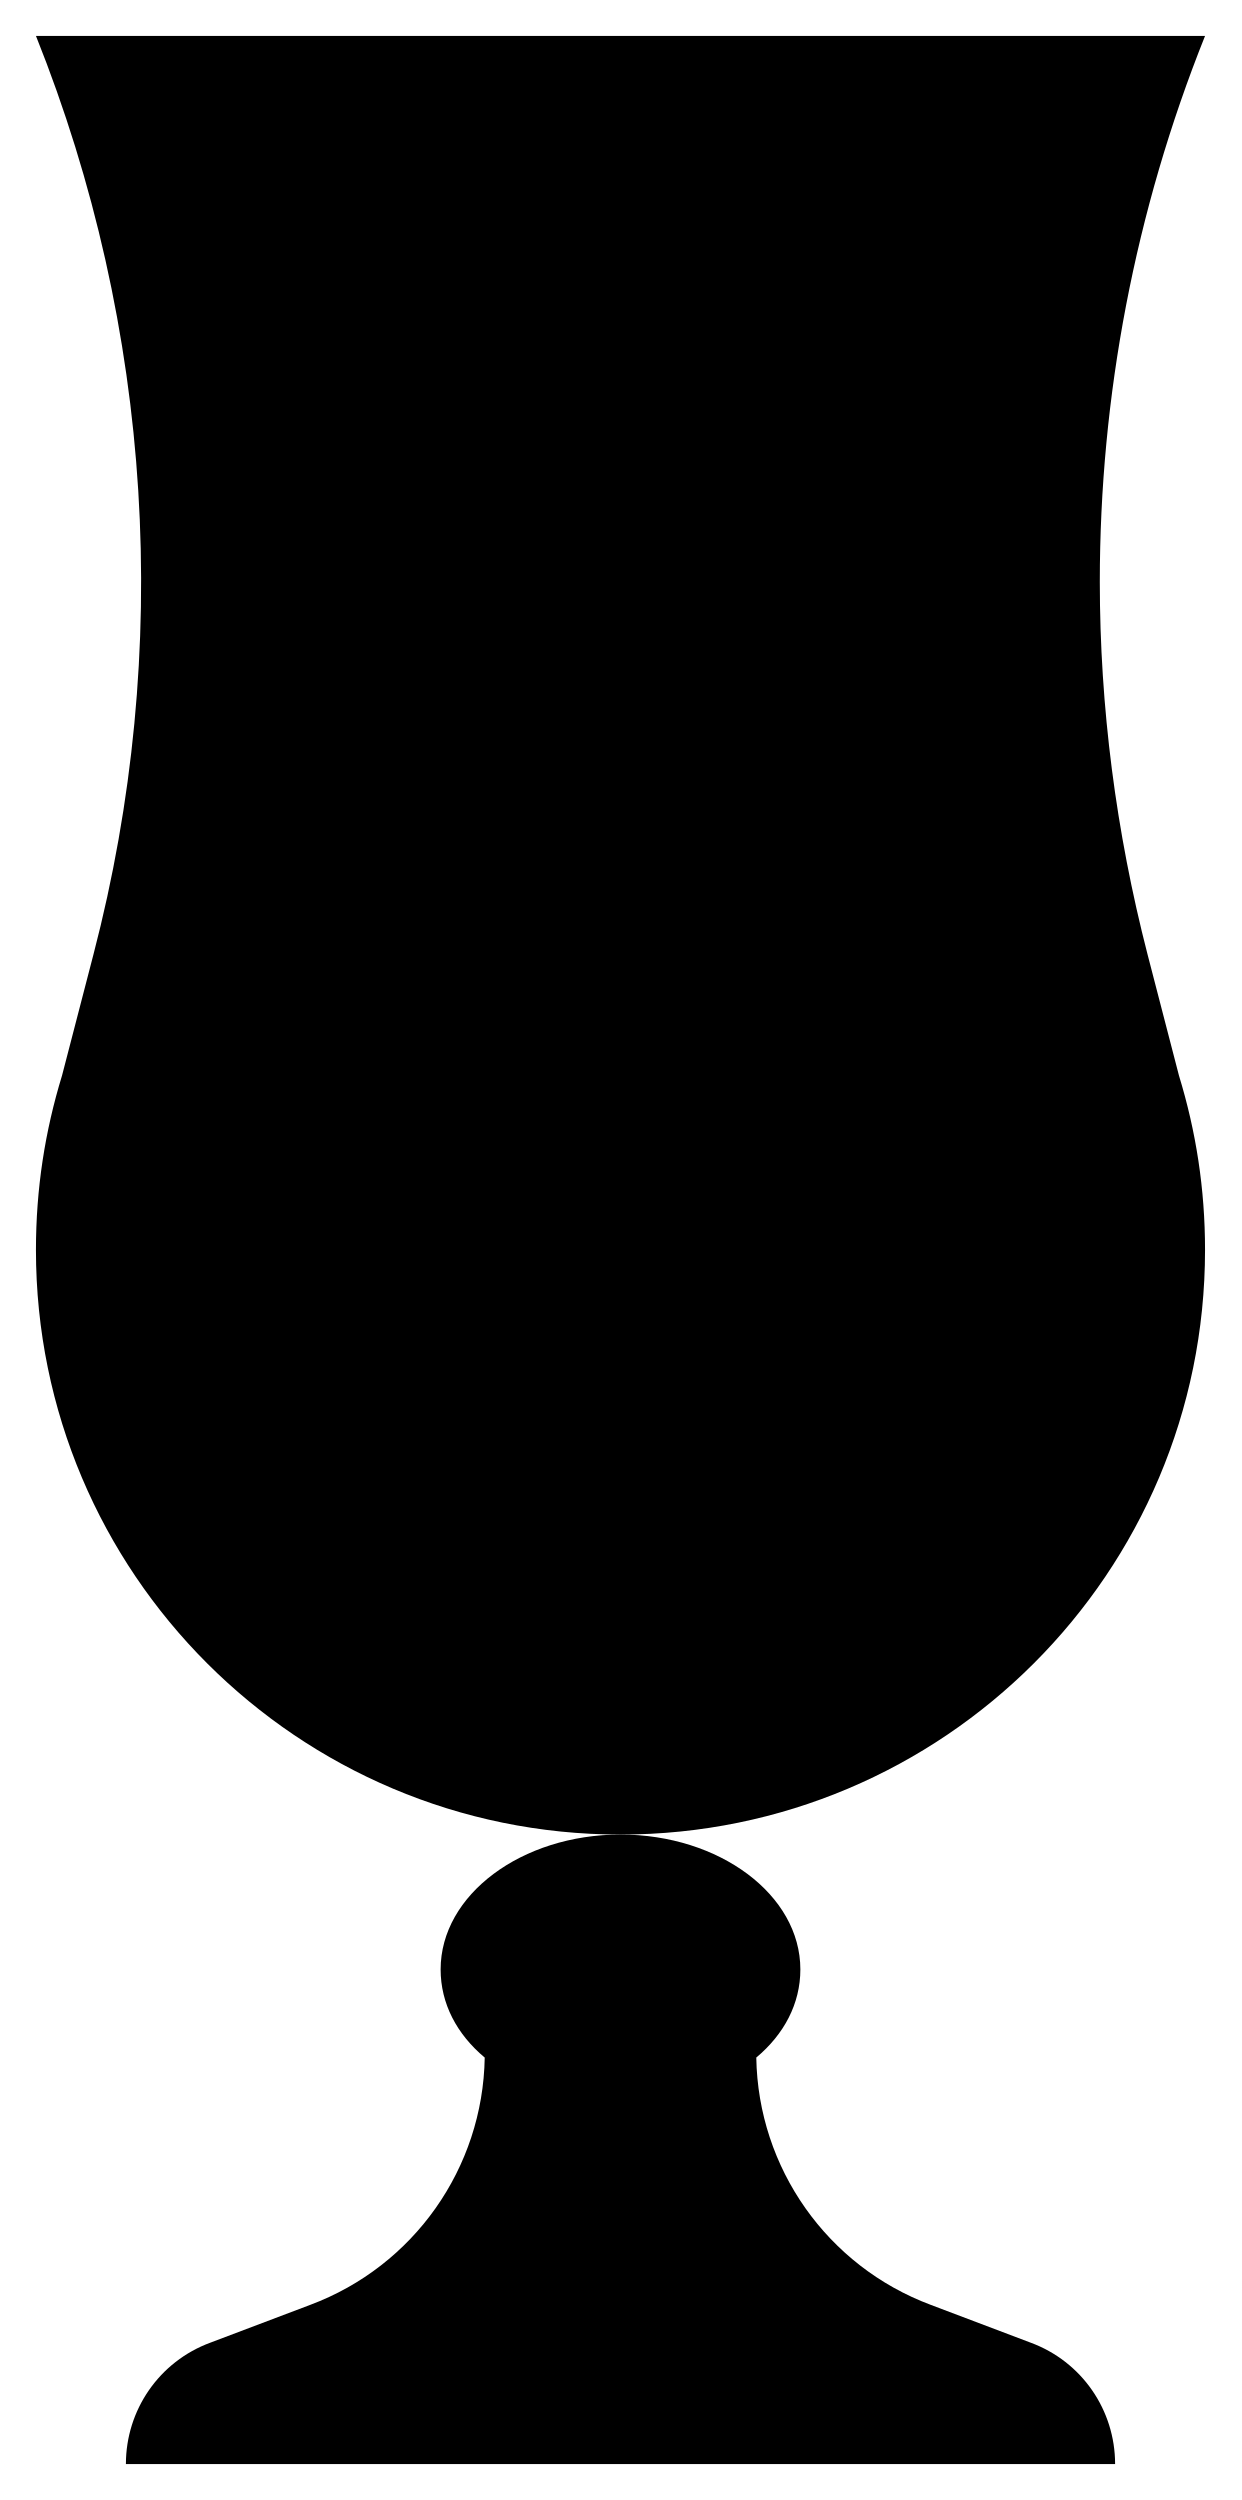
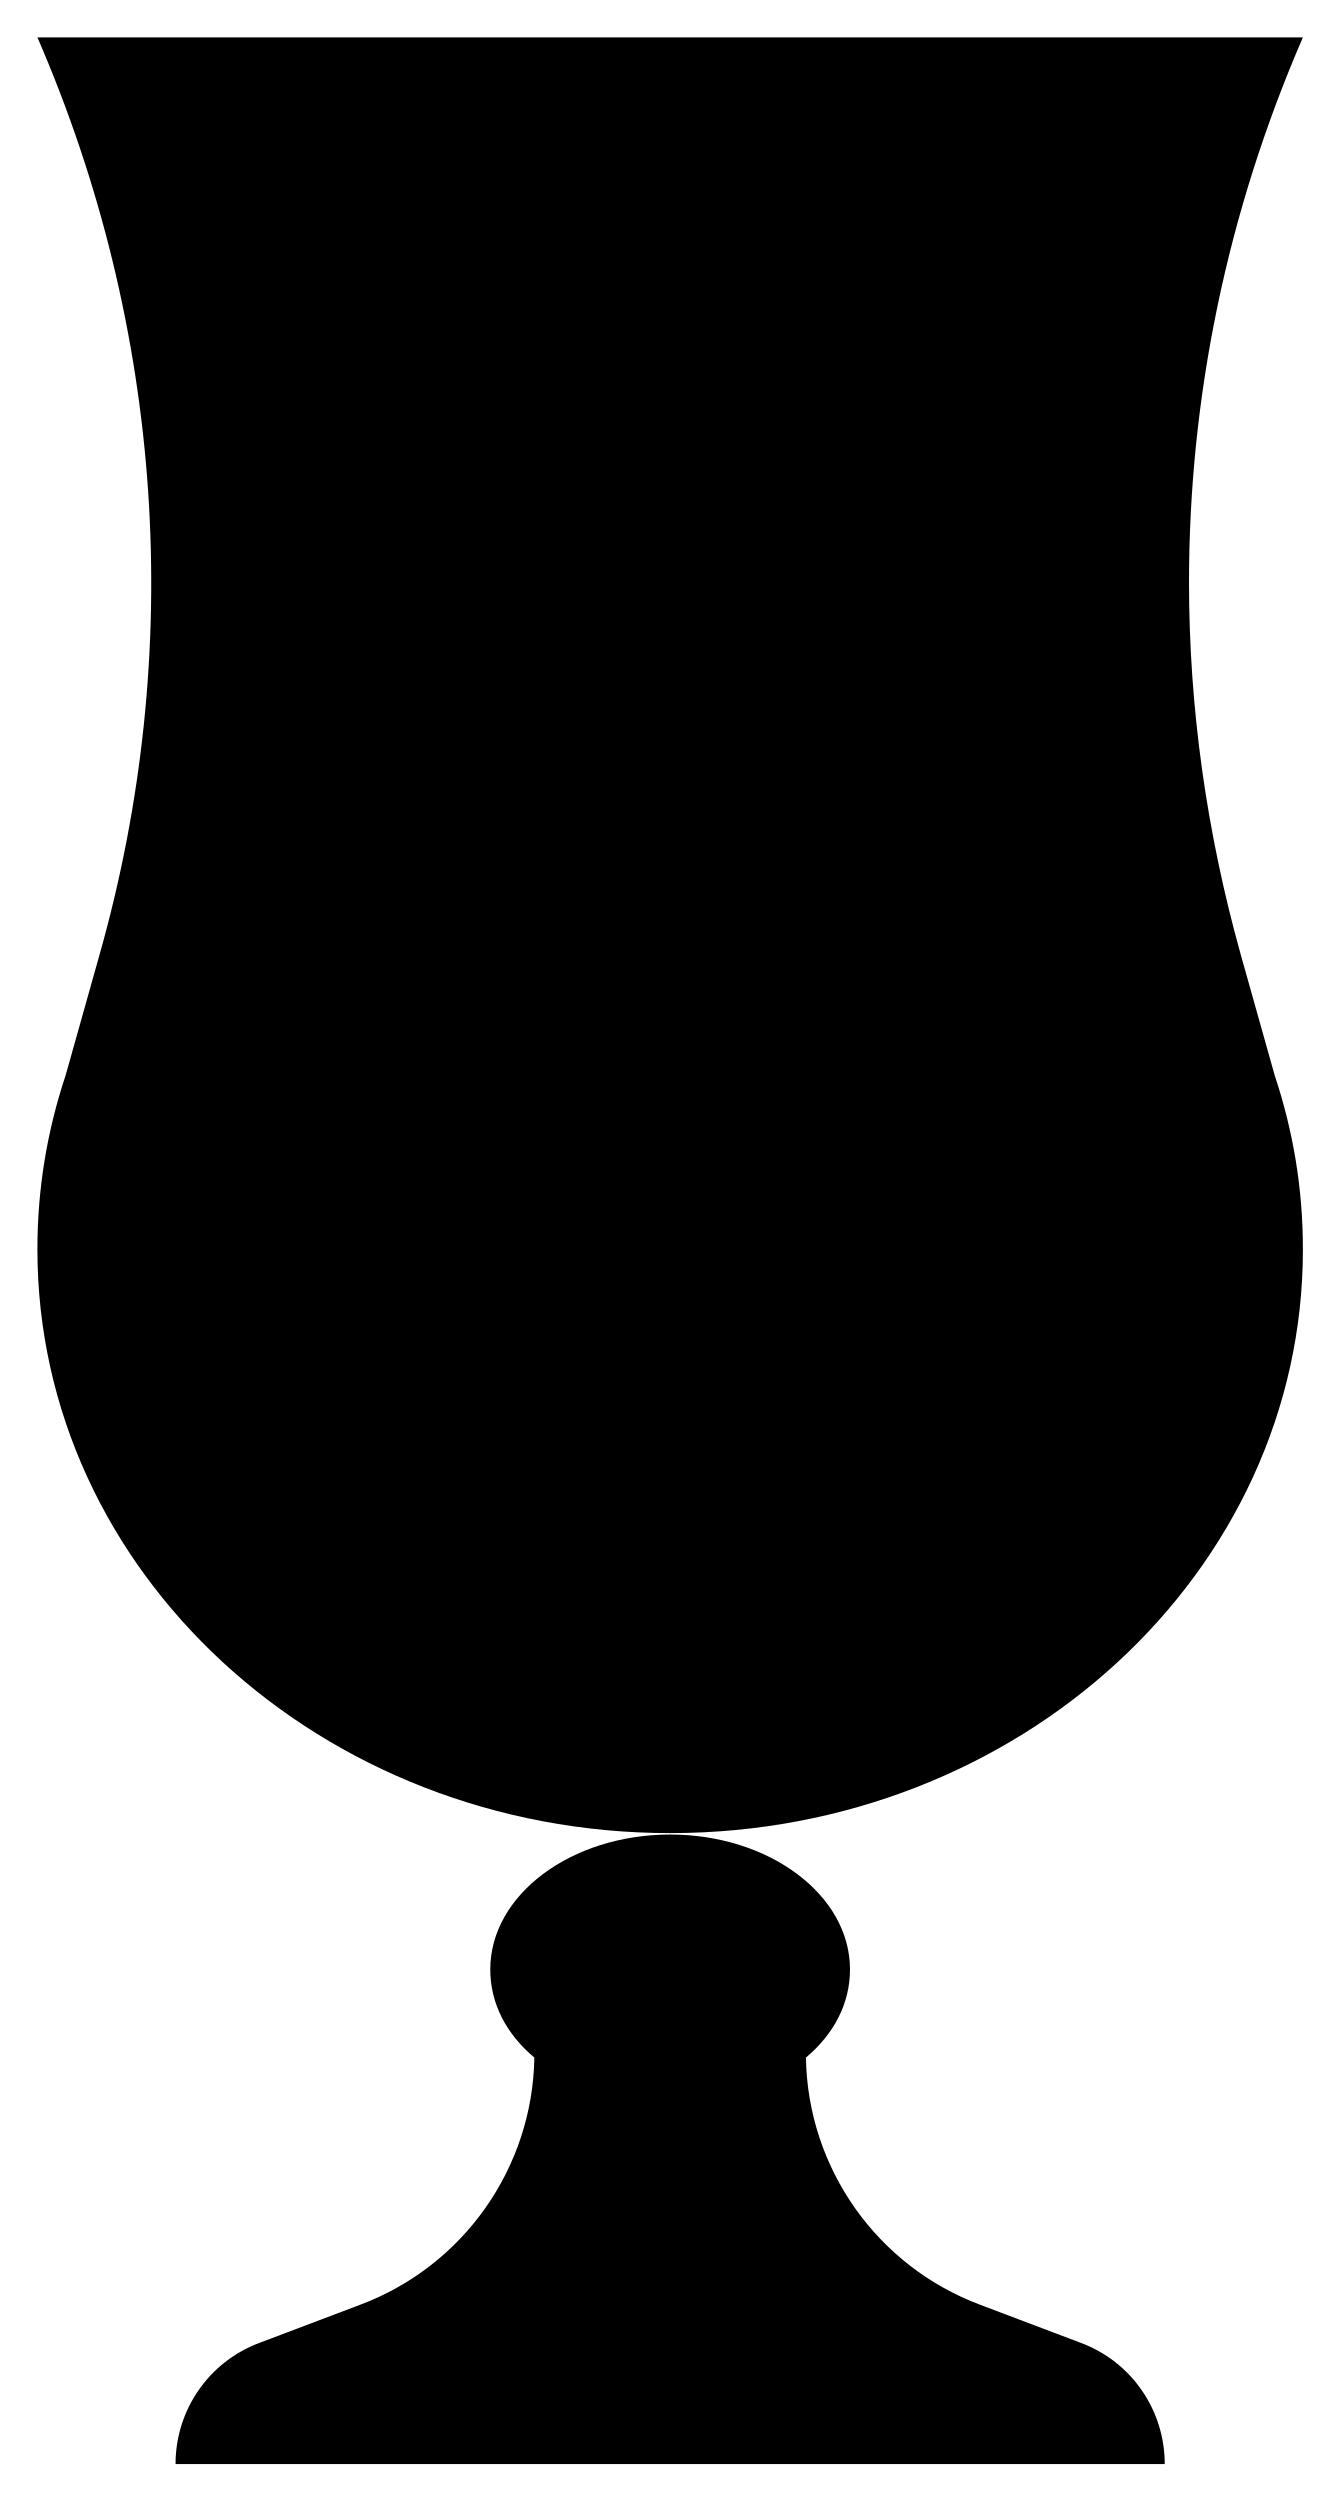
- <svg viewBox="0 0 48.683 98.072" class="glass-icon glass-icon--hurricane" role="img" aria-hidden="true" focusable="false">
-   <g transform="translate(-80.69787,-99.48332)">
+ <svg viewBox="0 0 52.578 98.072" class="glass-icon glass-icon--hurricane" role="img" aria-hidden="true" focusable="false">
+   <g transform="translate(-78.75054,-99.48332)">
    <path class="glass-icon-line" d="m 110.366,180.199 c 0.07,4.339 2.787,8.184 6.844,9.701 l 3.916,1.482 c 2.011,0.741 3.316,2.646 3.316,4.763 H 85.637 c 0,-2.117 1.305,-4.022 3.316,-4.763 l 3.916,-1.482 c 4.057,-1.517 6.773,-5.362 6.844,-9.701" />
    <path class="glass-icon-line" d="m 110.366,180.199 c 1.094,-0.917 1.729,-2.117 1.729,-3.457 0,-2.928 -3.175,-5.292 -7.056,-5.292 -3.881,0 -7.056,2.364 -7.056,5.292 0,1.341 0.635,2.54 1.729,3.457 1.27,1.129 3.21,1.834 5.327,1.834 2.117,0 4.057,-0.706 5.327,-1.834 z" />
-     <path class="glass-icon-line" d="m 84.367,136.913 c 3.104,-11.924 2.328,-24.553 -2.258,-36.019 h 45.861 c -2.752,6.879 -4.128,14.146 -4.128,21.414 0,4.904 0.635,9.807 1.87,14.605 l 1.235,4.763 c 0.67,2.187 1.023,4.445 1.023,6.844 0,12.665 -10.266,22.931 -22.931,22.931 -12.665,0 -22.931,-10.266 -22.931,-22.931 0,-2.399 0.353,-4.657 1.023,-6.844 z" />
+     <path class="glass-icon-line" d="m 82.662,136.912 c 3.361,-11.905 2.52,-24.514 -2.444,-35.962 h 49.644 c -2.979,6.868 -4.468,14.124 -4.468,21.38 0,4.896 0.687,9.792 2.024,14.582 l 1.337,4.755 c 0.726,2.184 1.107,4.438 1.107,6.833 0,12.645 -11.113,22.894 -24.822,22.894 -13.709,0 -24.822,-10.25 -24.822,-22.894 0,-2.395 0.382,-4.649 1.107,-6.833 z" />
  </g>
</svg>
